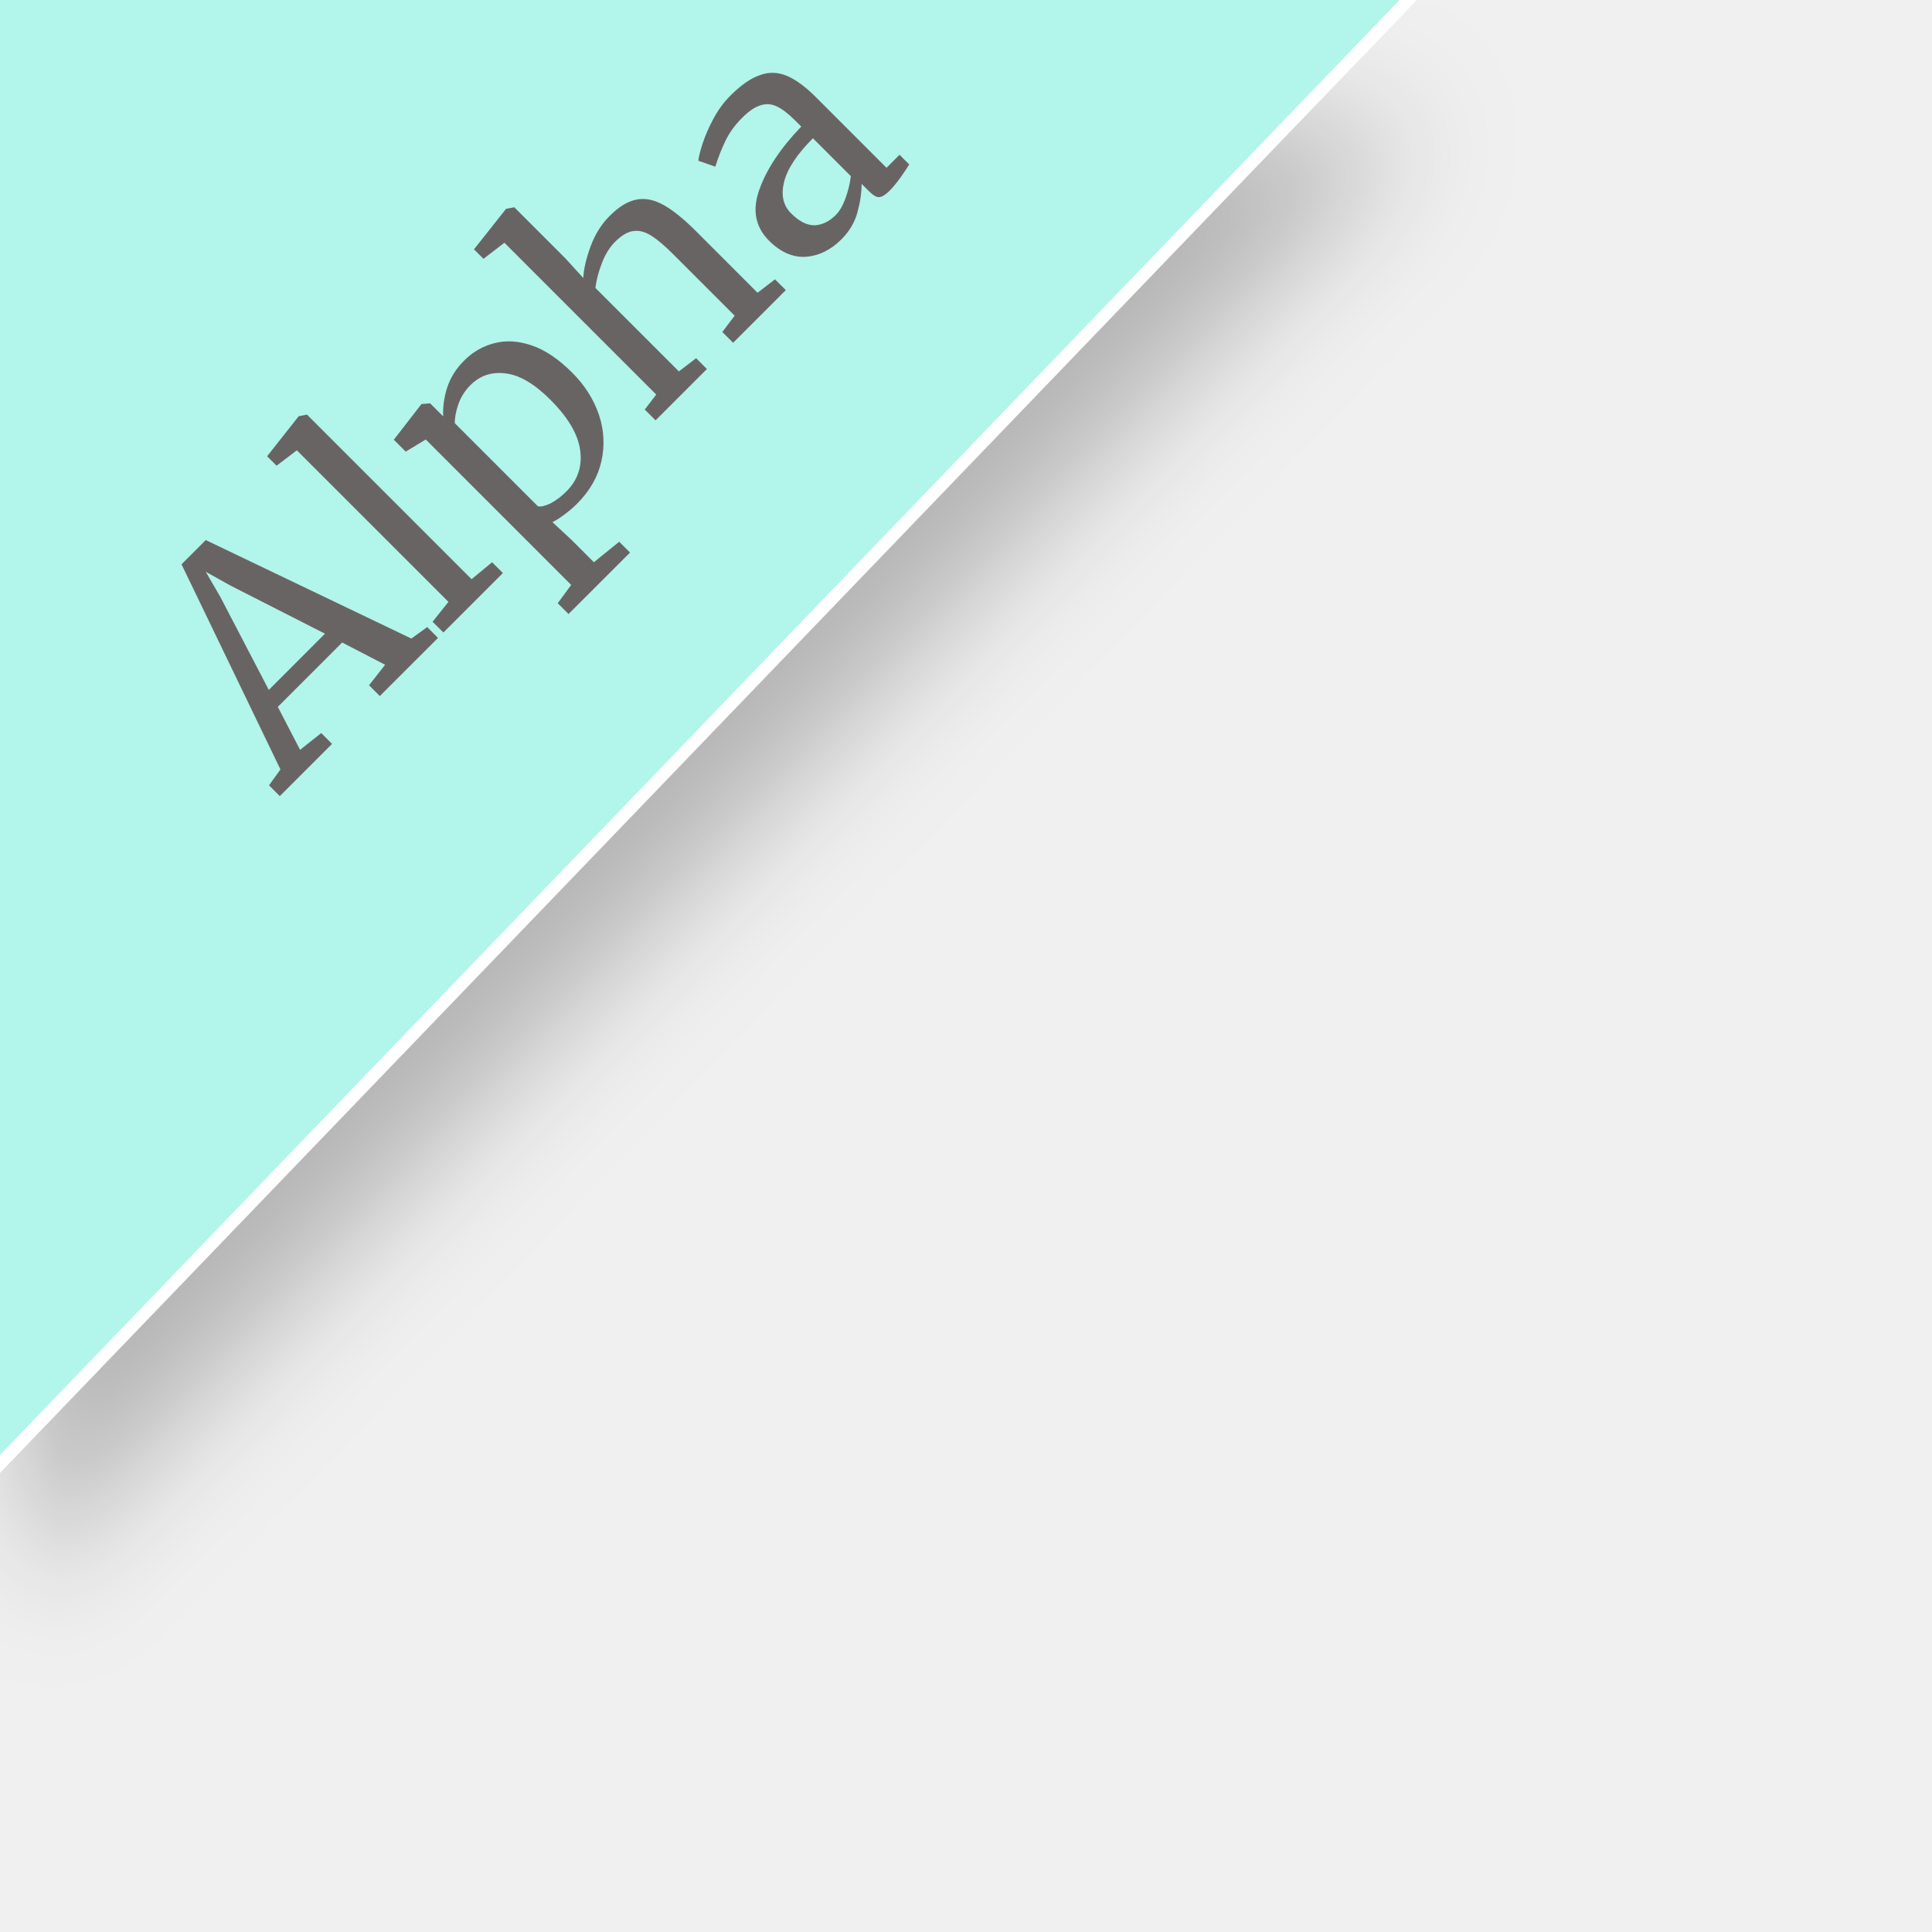
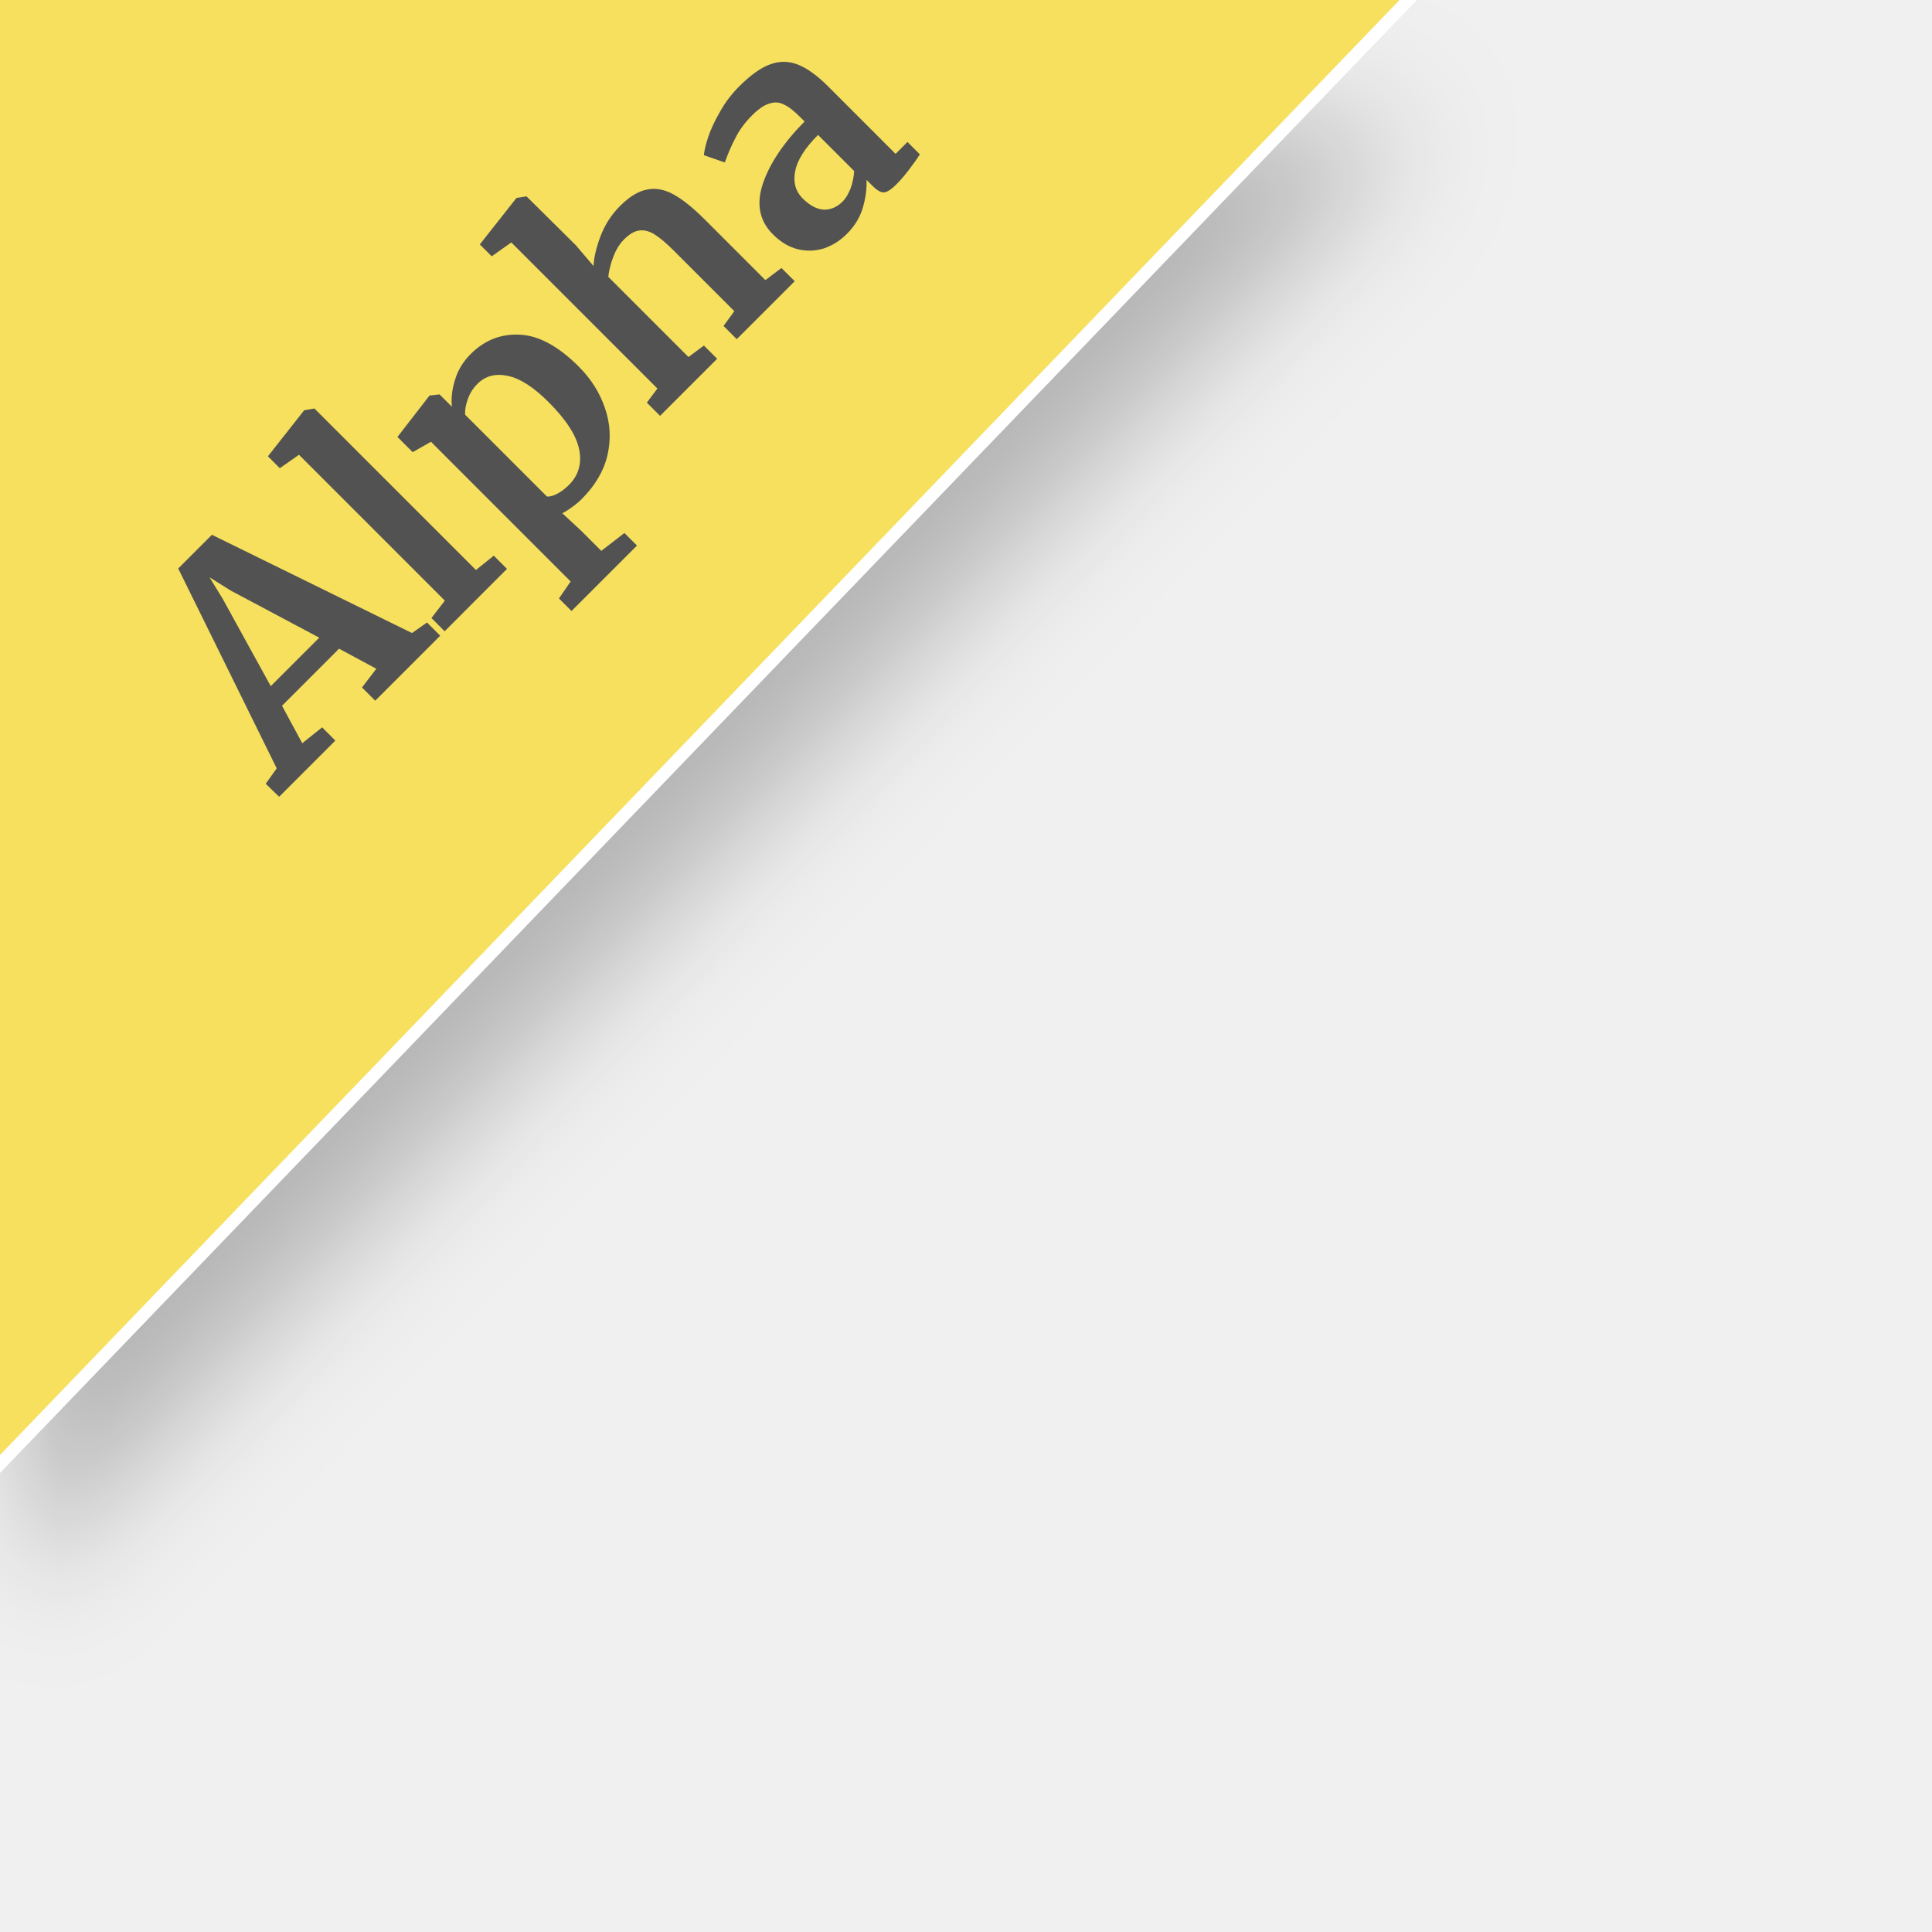
<svg xmlns="http://www.w3.org/2000/svg" width="80" height="80" viewBox="6 6 60 62" fill="none">
  <g filter="url(#filter0_d)">
-     <path d="M55 1H4.5V53.5L55 1Z" fill="#B2F5EA" />
+     <path d="M55 1H4.5V53.5L55 1Z" fill="#F6E05E" />
    <path d="M55 1H4.5V53.5L55 1Z" stroke="white" stroke-width="0.4" />
  </g>
-   <path d="M10.825 24.109L11.603 23.331L18.201 26.492L18.71 26.124L19.056 26.471L17.189 28.337L16.843 27.991L17.359 27.333L15.98 26.619L13.915 28.684L14.63 30.063L15.309 29.525L15.655 29.872L13.979 31.548L13.633 31.201L14 30.692L10.825 24.109ZM12.402 24.795L11.603 24.349L12.07 25.155L13.626 28.14L15.429 26.336L12.402 24.795ZM14.526 20.451L13.876 20.945L13.572 20.642L14.576 19.369L14.59 19.355L14.852 19.305L20.134 24.587L20.791 24.043L21.138 24.389L19.229 26.298L18.882 25.952L19.391 25.315L14.526 20.451ZM23.365 17.962C23.766 18.362 24.051 18.812 24.221 19.312C24.386 19.807 24.412 20.304 24.299 20.804C24.186 21.304 23.924 21.759 23.514 22.169C23.401 22.282 23.269 22.395 23.118 22.508C22.967 22.621 22.837 22.704 22.729 22.756L23.344 23.328L24.058 24.043L24.871 23.385L25.218 23.732L23.245 25.704L22.898 25.358L23.33 24.771L18.663 20.104L18.02 20.493L17.638 20.111L18.515 18.98L18.529 18.966L18.804 18.944L19.222 19.361C19.207 19.065 19.25 18.758 19.349 18.442C19.453 18.122 19.634 17.832 19.893 17.573C20.171 17.294 20.494 17.108 20.862 17.014C21.235 16.915 21.635 16.939 22.064 17.085C22.493 17.231 22.927 17.523 23.365 17.962ZM20.098 18.358C19.919 18.537 19.79 18.742 19.709 18.973C19.629 19.204 19.592 19.406 19.596 19.581L22.262 22.247C22.352 22.27 22.486 22.239 22.665 22.155C22.844 22.06 23.014 21.933 23.174 21.773C23.537 21.41 23.686 20.974 23.62 20.465C23.558 19.951 23.238 19.404 22.658 18.824C22.149 18.315 21.671 18.035 21.223 17.983C20.78 17.926 20.405 18.051 20.098 18.358ZM21.187 13.79L20.515 14.306L20.211 14.002L21.229 12.715L21.243 12.701L21.505 12.652L23.145 14.292L23.718 14.921C23.732 14.634 23.81 14.297 23.952 13.91C24.093 13.524 24.298 13.196 24.567 12.927C24.864 12.63 25.151 12.456 25.43 12.404C25.708 12.352 25.997 12.411 26.299 12.581C26.596 12.746 26.943 13.026 27.339 13.422L29.311 15.395L29.87 14.964L30.217 15.31L28.527 17L28.18 16.654L28.576 16.131L26.596 14.151C26.318 13.873 26.082 13.675 25.889 13.557C25.691 13.434 25.503 13.387 25.323 13.415C25.14 13.439 24.944 13.554 24.736 13.762C24.567 13.931 24.428 14.155 24.319 14.434C24.211 14.712 24.14 14.98 24.107 15.24L26.787 17.919L27.339 17.495L27.685 17.842L26.038 19.489L25.691 19.143L26.059 18.662L21.187 13.79ZM29.68 13.725C29.237 13.282 29.134 12.735 29.369 12.085C29.6 11.429 30.048 10.755 30.713 10.062L30.515 9.864C30.293 9.643 30.095 9.492 29.921 9.412C29.746 9.332 29.572 9.322 29.398 9.383C29.223 9.435 29.03 9.567 28.818 9.779C28.577 10.02 28.396 10.272 28.273 10.536C28.151 10.791 28.045 11.062 27.955 11.349L27.411 11.158C27.42 11.045 27.465 10.864 27.545 10.614C27.625 10.364 27.741 10.098 27.892 9.815C28.042 9.532 28.226 9.282 28.443 9.065C28.778 8.731 29.089 8.514 29.376 8.415C29.664 8.306 29.951 8.311 30.239 8.429C30.527 8.547 30.84 8.775 31.18 9.115L33.449 11.385L33.867 10.967L34.178 11.278C34.107 11.396 34.01 11.54 33.888 11.71C33.77 11.875 33.657 12.012 33.548 12.12C33.416 12.252 33.306 12.32 33.216 12.325C33.131 12.335 33.02 12.271 32.884 12.134L32.65 11.901C32.65 12.184 32.605 12.488 32.516 12.813C32.431 13.133 32.259 13.423 32 13.683C31.66 14.022 31.281 14.208 30.861 14.241C30.442 14.265 30.048 14.093 29.68 13.725ZM31.823 12.898C31.945 12.775 32.049 12.596 32.134 12.36C32.219 12.125 32.276 11.889 32.304 11.653L31.088 10.437C30.574 10.951 30.265 11.42 30.161 11.844C30.058 12.259 30.133 12.594 30.388 12.848C30.642 13.103 30.892 13.23 31.137 13.23C31.382 13.221 31.611 13.11 31.823 12.898Z" fill="#696464" />
+   <path d="M10.719 24.243L11.801 23.162L18.222 26.315L18.703 25.976L19.127 26.4L17.041 28.486L16.617 28.062L17.076 27.461L15.881 26.817L14.05 28.649L14.7 29.851L15.337 29.342L15.761 29.766L13.958 31.569L13.527 31.152L13.88 30.657L10.719 24.243ZM12.402 24.951L11.723 24.526L12.148 25.219L13.689 28.019L15.245 26.464L12.402 24.951ZM14.595 20.594L13.98 21.025L13.598 20.643L14.751 19.179L14.765 19.165L15.09 19.109L20.273 24.292L20.846 23.832L21.27 24.256L19.269 26.258L18.845 25.833L19.276 25.275L14.595 20.594ZM23.575 17.766C23.971 18.162 24.251 18.608 24.416 19.103C24.586 19.593 24.612 20.095 24.494 20.609C24.376 21.113 24.1 21.582 23.666 22.016C23.572 22.11 23.464 22.2 23.341 22.285C23.228 22.37 23.129 22.431 23.044 22.469L23.652 23.034L24.296 23.678L25.038 23.105L25.441 23.508L23.341 25.608L22.938 25.205L23.313 24.661L18.83 20.177L18.243 20.51L17.755 20.022L18.773 18.707L18.787 18.693L19.106 18.657L19.502 19.053C19.473 18.789 19.506 18.502 19.601 18.191C19.695 17.879 19.862 17.604 20.103 17.363C20.55 16.915 21.078 16.708 21.687 16.741C22.29 16.769 22.919 17.111 23.575 17.766ZM20.322 18.318C20.18 18.459 20.077 18.624 20.011 18.813C19.945 19.001 19.916 19.166 19.926 19.308L22.549 21.931C22.629 21.945 22.735 21.919 22.867 21.853C23.004 21.783 23.134 21.686 23.256 21.564C23.563 21.257 23.674 20.882 23.589 20.439C23.504 19.987 23.176 19.475 22.606 18.905C22.125 18.424 21.689 18.143 21.298 18.063C20.902 17.978 20.576 18.063 20.322 18.318ZM21.409 13.78L20.78 14.225L20.398 13.844L21.558 12.373L21.579 12.351L21.897 12.302L23.481 13.872L24.047 14.537C24.061 14.258 24.136 13.938 24.273 13.575C24.414 13.207 24.624 12.884 24.902 12.606C25.199 12.309 25.487 12.135 25.765 12.083C26.038 12.026 26.321 12.078 26.613 12.238C26.906 12.399 27.24 12.667 27.617 13.044L29.562 14.989L30.078 14.6L30.503 15.024L28.643 16.884L28.219 16.46L28.565 15.986L26.62 14.041C26.375 13.796 26.168 13.622 25.998 13.518C25.828 13.415 25.666 13.374 25.51 13.398C25.36 13.417 25.199 13.511 25.029 13.681C24.883 13.827 24.768 14.013 24.683 14.239C24.598 14.456 24.544 14.671 24.52 14.883L27.094 17.457L27.589 17.089L28.014 17.513L26.182 19.345L25.758 18.921L26.097 18.468L21.409 13.78ZM29.802 13.519C29.373 13.09 29.265 12.552 29.477 11.907C29.694 11.256 30.141 10.587 30.82 9.898L30.657 9.736C30.464 9.543 30.292 9.413 30.141 9.347C29.995 9.276 29.842 9.269 29.682 9.326C29.521 9.373 29.34 9.498 29.137 9.7C28.906 9.931 28.73 10.169 28.607 10.415C28.48 10.655 28.364 10.921 28.26 11.214L27.589 10.98C27.598 10.848 27.643 10.657 27.723 10.408C27.808 10.153 27.935 9.88 28.105 9.587C28.27 9.29 28.475 9.019 28.72 8.774C29.083 8.411 29.413 8.175 29.71 8.067C30.012 7.954 30.311 7.956 30.608 8.074C30.905 8.192 31.228 8.425 31.577 8.774L33.74 10.938L34.122 10.556L34.518 10.952C34.448 11.07 34.337 11.228 34.186 11.426C34.035 11.624 33.894 11.789 33.762 11.921C33.601 12.081 33.469 12.166 33.366 12.175C33.267 12.18 33.144 12.109 32.998 11.963L32.807 11.772C32.821 12.041 32.784 12.333 32.694 12.649C32.604 12.965 32.432 13.25 32.178 13.505C31.961 13.722 31.716 13.877 31.442 13.971C31.169 14.056 30.891 14.066 30.608 14C30.32 13.929 30.052 13.769 29.802 13.519ZM32.044 12.465C32.142 12.366 32.227 12.225 32.298 12.041C32.364 11.852 32.402 11.668 32.411 11.489L31.252 10.33C30.827 10.754 30.582 11.145 30.516 11.504C30.45 11.852 30.53 12.14 30.756 12.366C30.983 12.592 31.207 12.713 31.428 12.727C31.654 12.736 31.86 12.649 32.044 12.465Z" fill="#525252" />
  <defs>
    <filter id="filter0_d" x="0.3" y="0.8" width="59.17" height="61.196" filterUnits="userSpaceOnUse" color-interpolation-filters="sRGB">
      <feFlood flood-opacity="0" result="BackgroundImageFix" />
      <feColorMatrix in="SourceAlpha" type="matrix" values="0 0 0 0 0 0 0 0 0 0 0 0 0 0 0 0 0 0 127 0" />
      <feOffset dy="4" />
      <feGaussianBlur stdDeviation="2" />
      <feColorMatrix type="matrix" values="0 0 0 0 0 0 0 0 0 0 0 0 0 0 0 0 0 0 0.25 0" />
      <feBlend mode="normal" in2="BackgroundImageFix" result="effect1_dropShadow" />
      <feBlend mode="normal" in="SourceGraphic" in2="effect1_dropShadow" result="shape" />
    </filter>
  </defs>
</svg>
